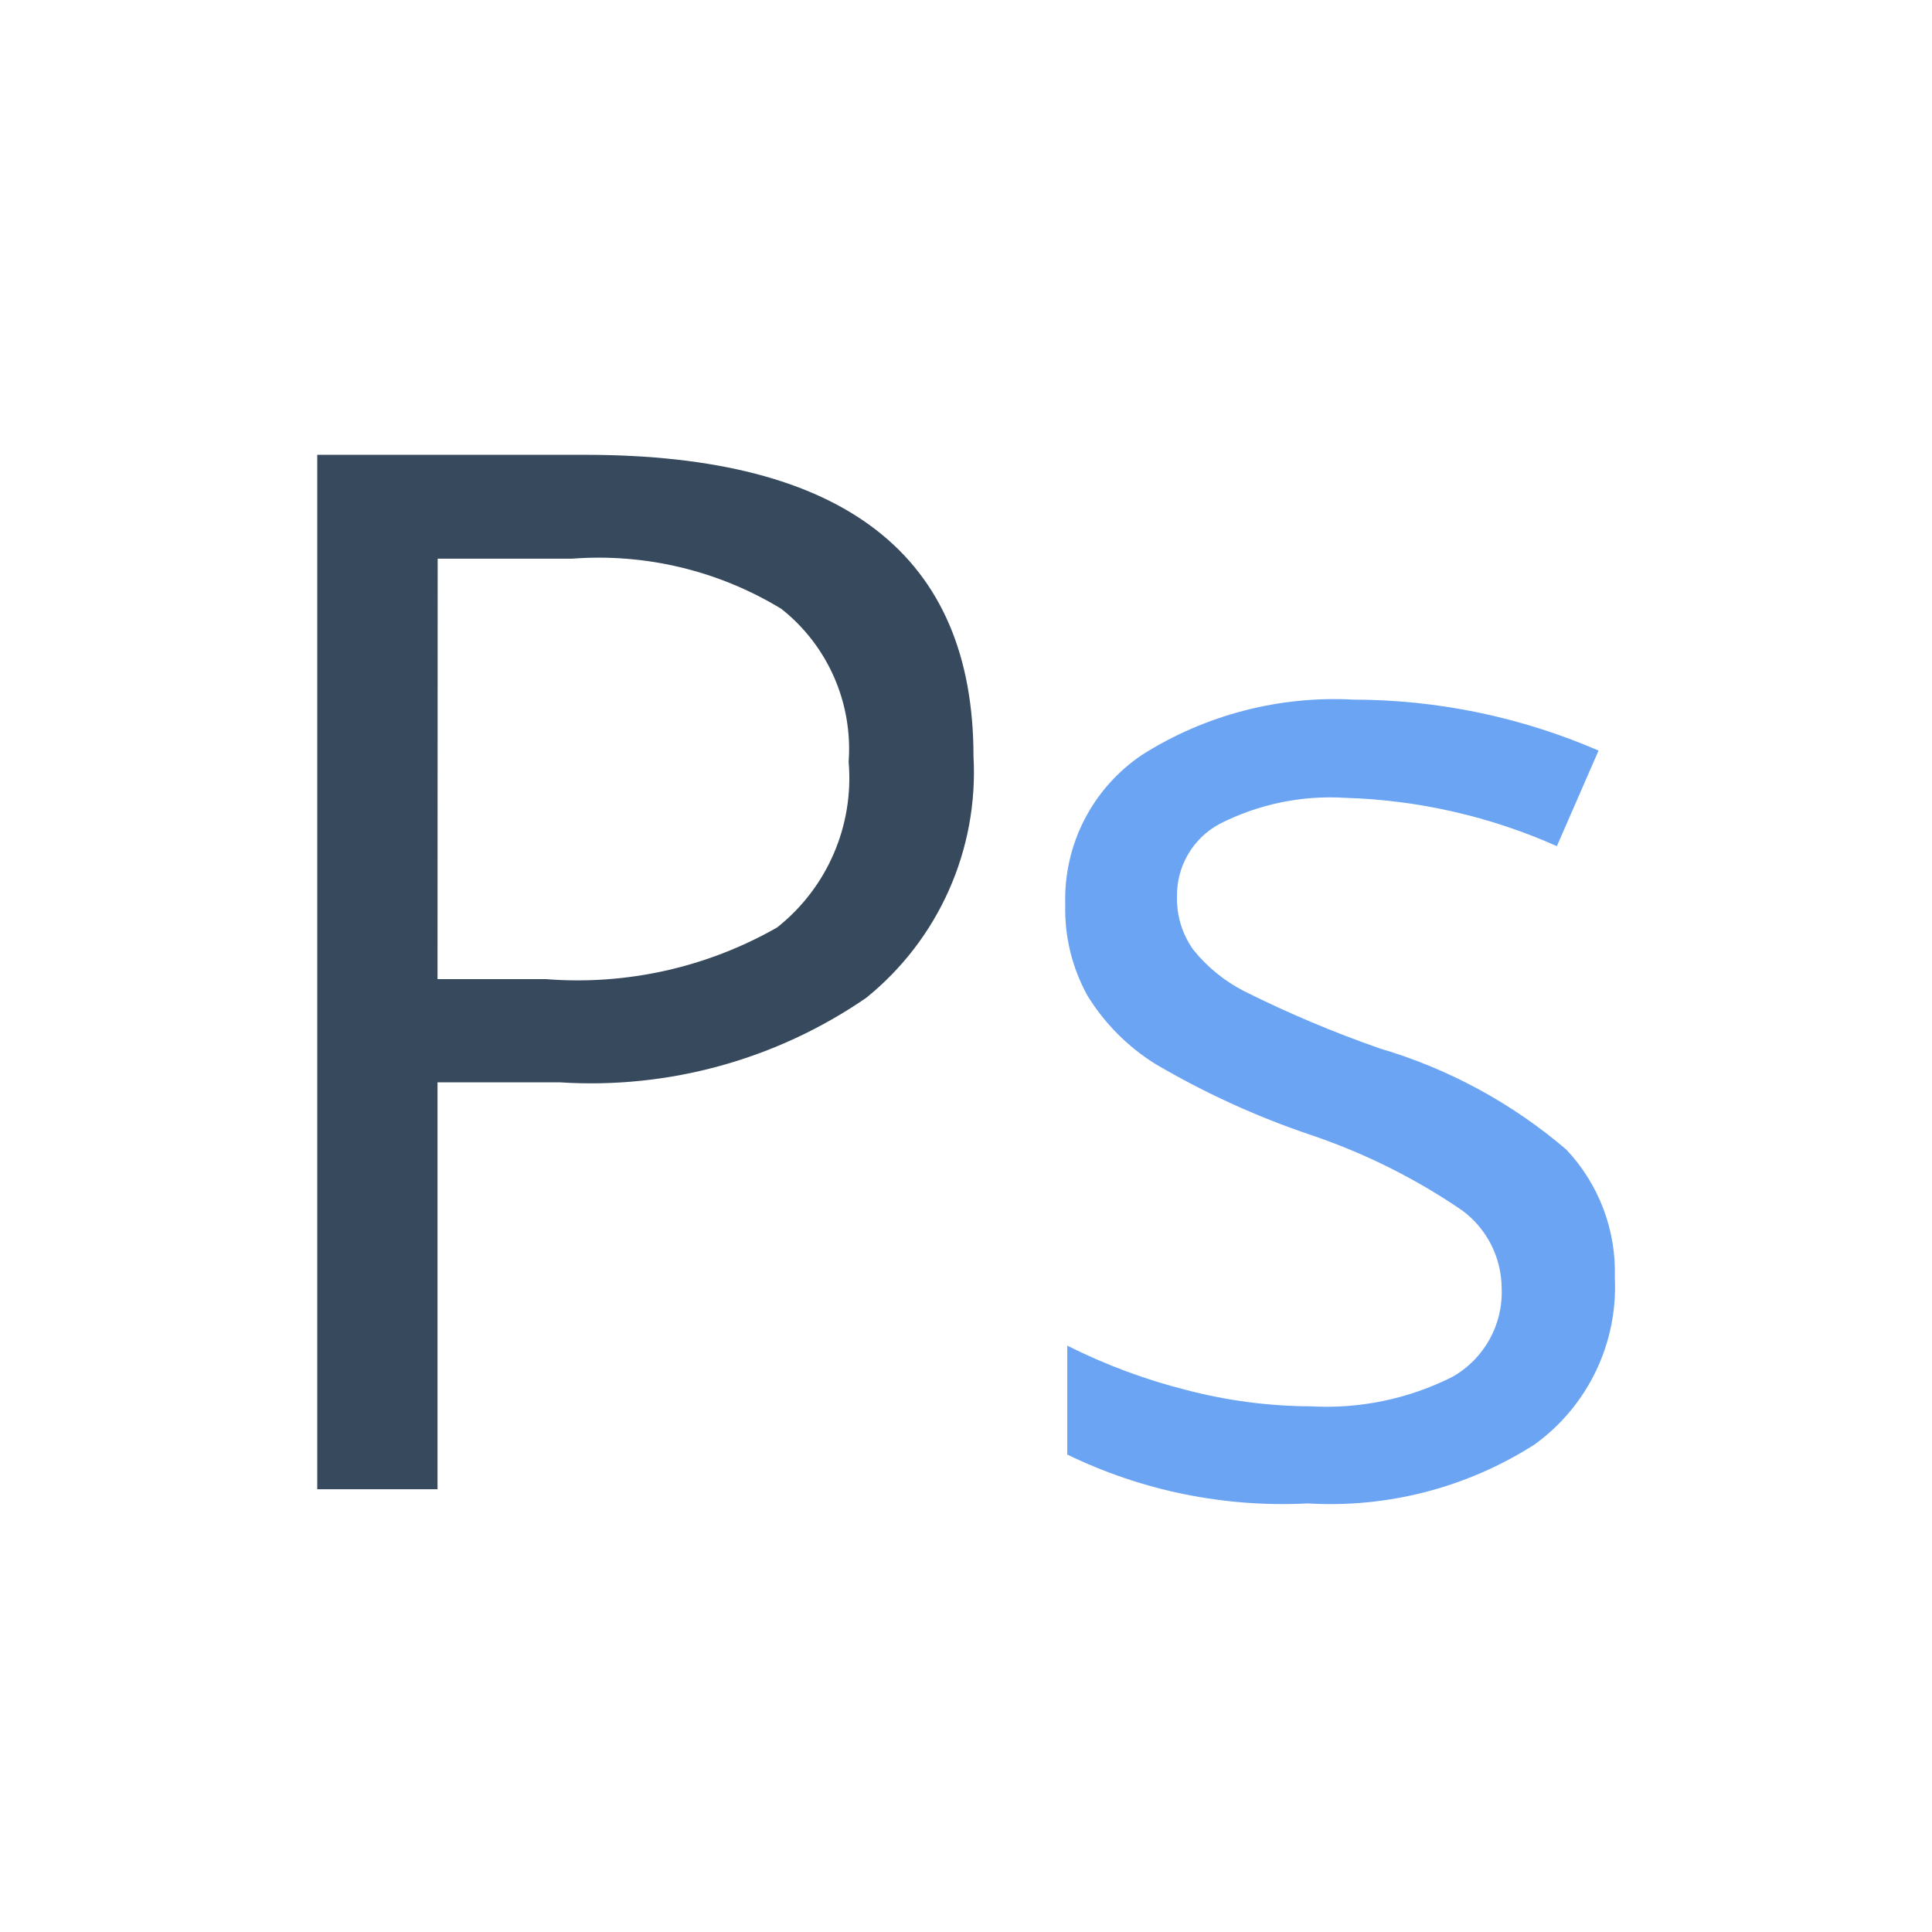
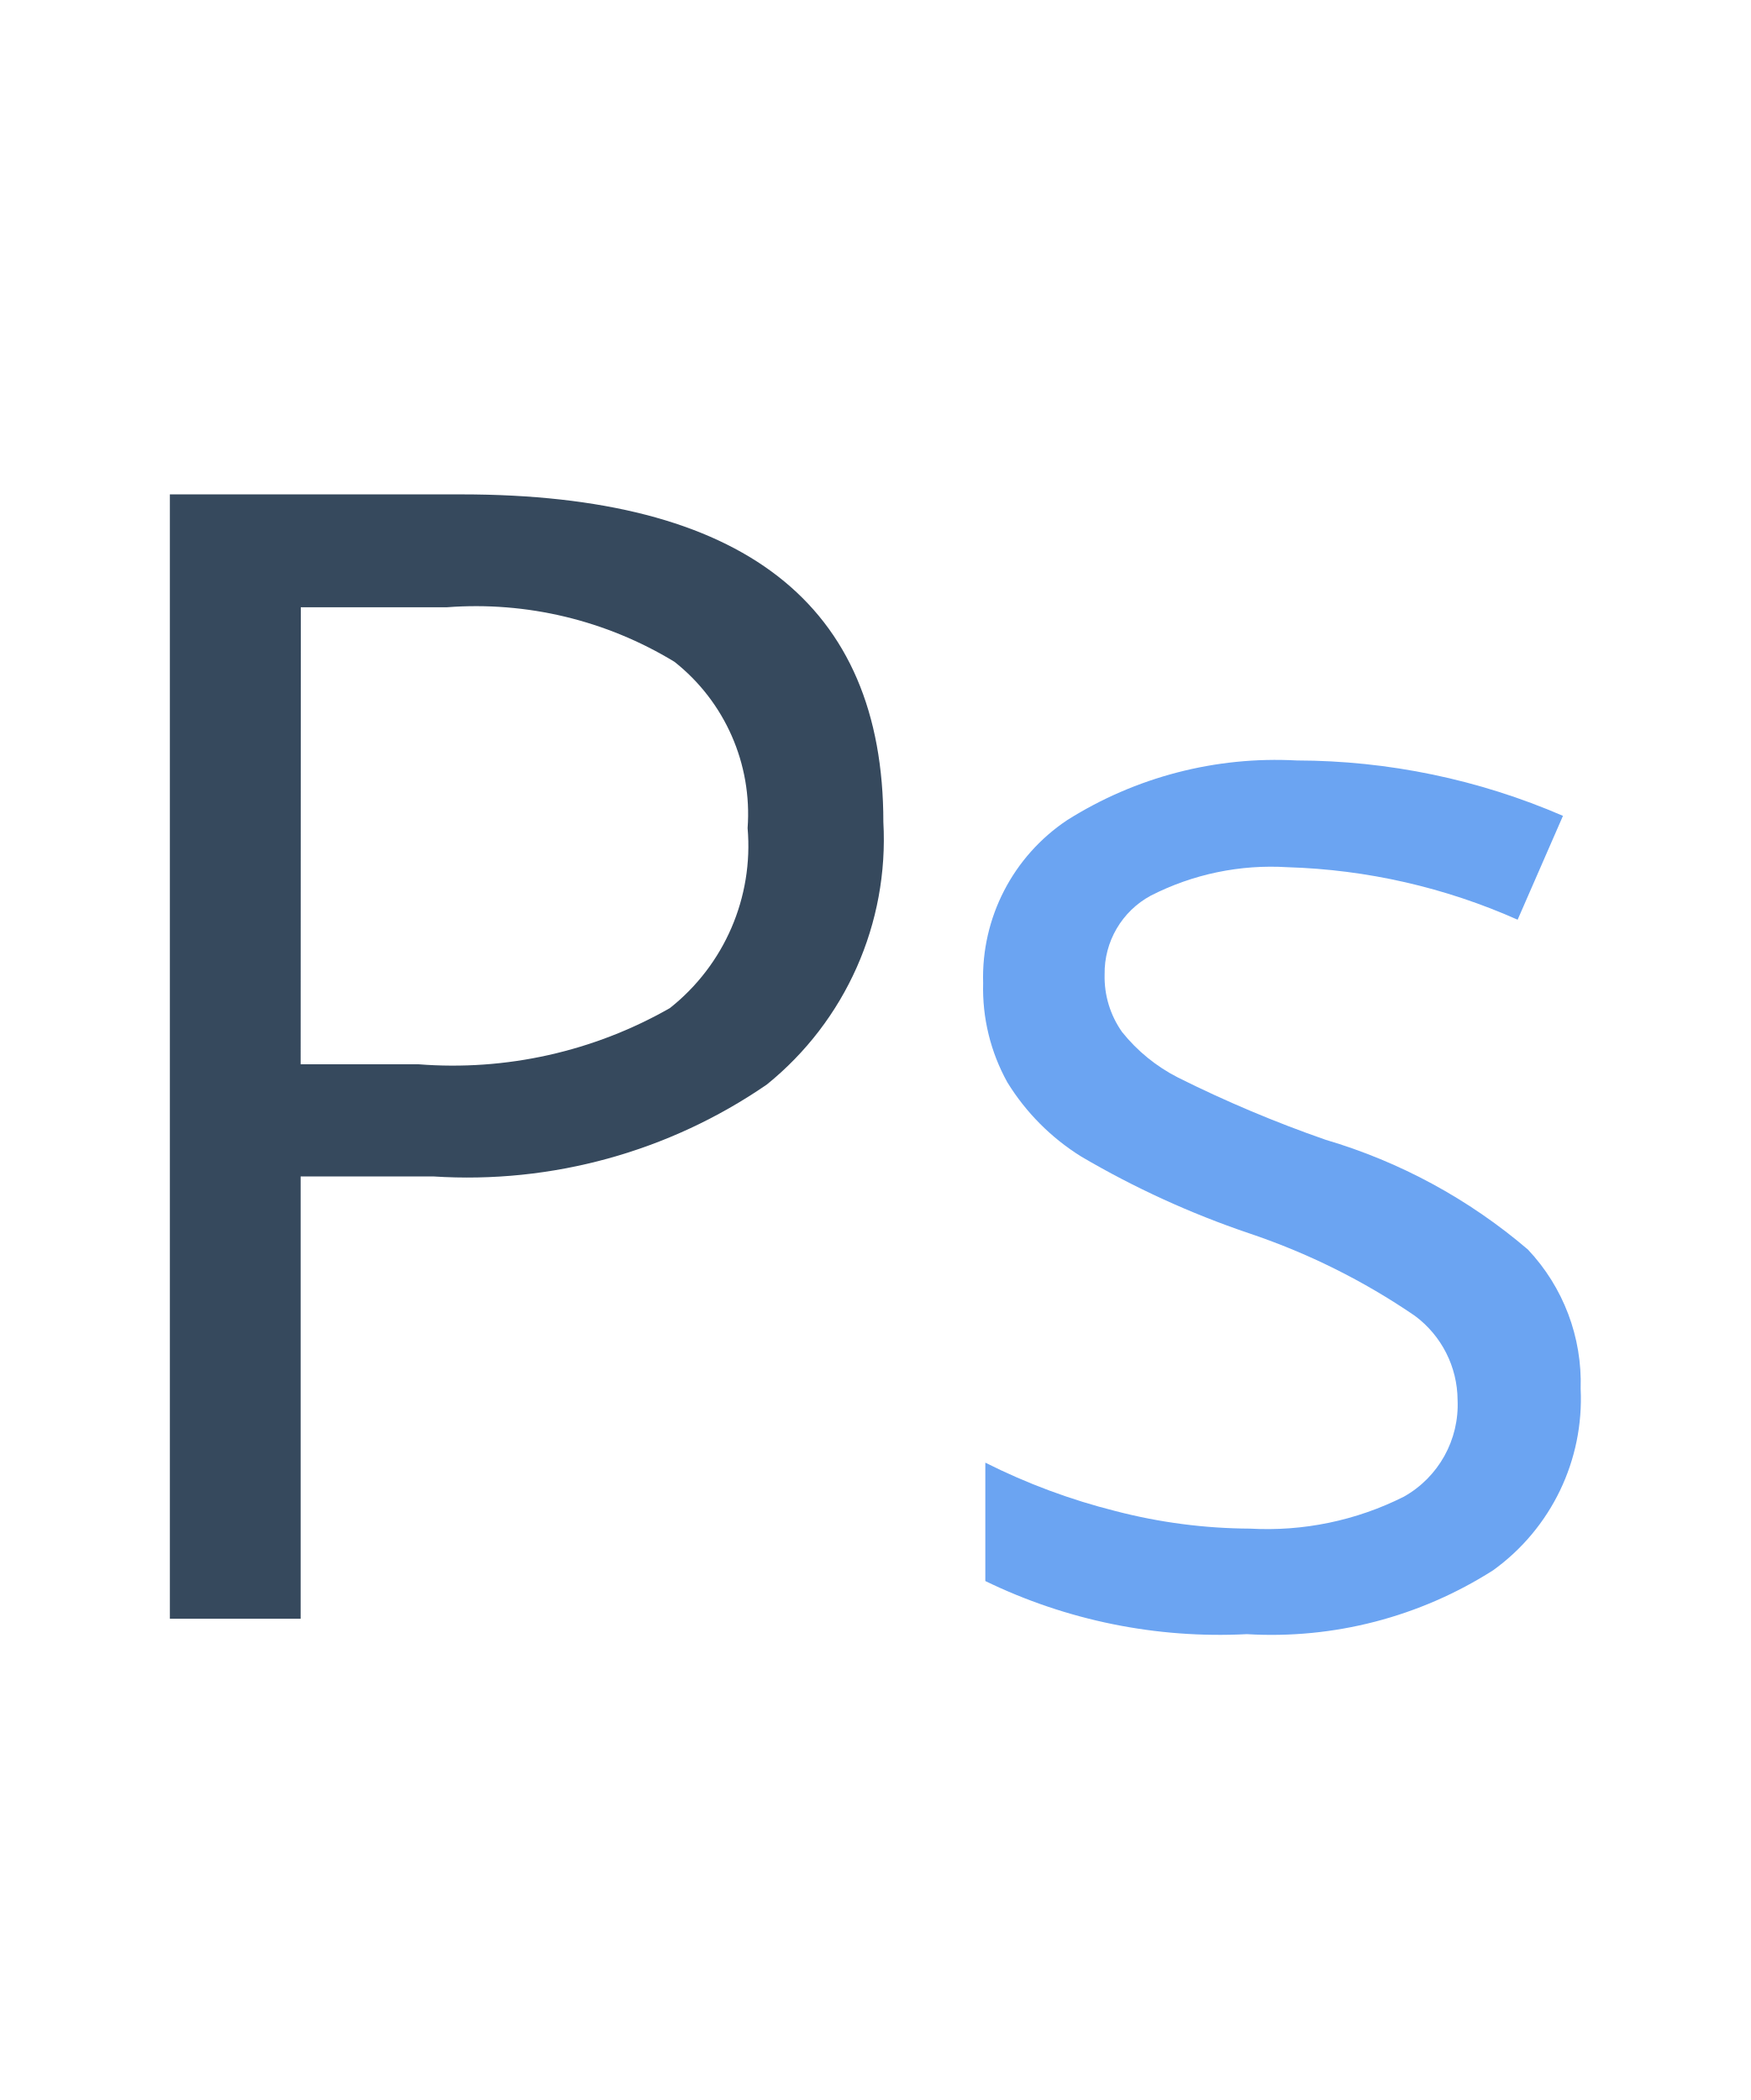
- <svg xmlns="http://www.w3.org/2000/svg" width="24" height="24" viewBox="0 0 24 24">
-   <g id="Group_421" data-name="Group 421" transform="translate(-360 -61.5)">
-     <rect id="Rectangle_1875" data-name="Rectangle 1875" width="24" height="24" transform="translate(360 61.5)" fill="#f0f0f0" opacity="0" />
+ <svg xmlns="http://www.w3.org/2000/svg" width="20" height="24" viewBox="0 0 20 24">
+   <g id="Group_421" data-name="Group 421" transform="translate(-362 -61.5)">
+     <rect id="Rectangle_1875" data-name="Rectangle 1875" width="20" height="24" transform="translate(362 61.5)" fill="#f0f0f0" opacity="0" />
    <path id="Path_593" data-name="Path 593" d="M3.467-2.628a2.413,2.413,0,0,1-1,2.074A4.71,4.71,0,0,1-.347.176,6.116,6.116,0,0,1-3.335-.431V-1.784a7.227,7.227,0,0,0,1.49.554,6.221,6.221,0,0,0,1.534.2,3.478,3.478,0,0,0,1.758-.365A1.206,1.206,0,0,0,2.061-2.5a1.207,1.207,0,0,0-.488-.962,7.673,7.673,0,0,0-1.9-.945,10.318,10.318,0,0,1-1.912-.875,2.611,2.611,0,0,1-.844-.848,2.212,2.212,0,0,1-.277-1.134A2.161,2.161,0,0,1-2.4-9.127,4.464,4.464,0,0,1,.224-9.809a7.689,7.689,0,0,1,3.041.633L2.747-7.989a6.98,6.98,0,0,0-2.628-.6,3.023,3.023,0,0,0-1.564.325,1.006,1.006,0,0,0-.527.9,1.092,1.092,0,0,0,.2.659,1.952,1.952,0,0,0,.637.519,14.24,14.24,0,0,0,1.688.712A6.3,6.3,0,0,1,2.865-4.219,2.216,2.216,0,0,1,3.467-2.628Z" transform="translate(376.593 80)" fill="#6ba4f2" />
    <path id="Path_594" data-name="Path 594" d="M4.5-9.105a3.6,3.6,0,0,1-1.332,3,6.032,6.032,0,0,1-3.81,1.05H-2.158V0H-3.652V-12.85H-.321Q4.5-12.85,4.5-9.105ZM-2.158-6.337H-.813a5,5,0,0,0,2.874-.642,2.365,2.365,0,0,0,.888-2.057,2.217,2.217,0,0,0-.835-1.9,4.362,4.362,0,0,0-2.6-.624h-1.67Z" transform="translate(367.593 80)" fill="#36495d" />
  </g>
</svg>
